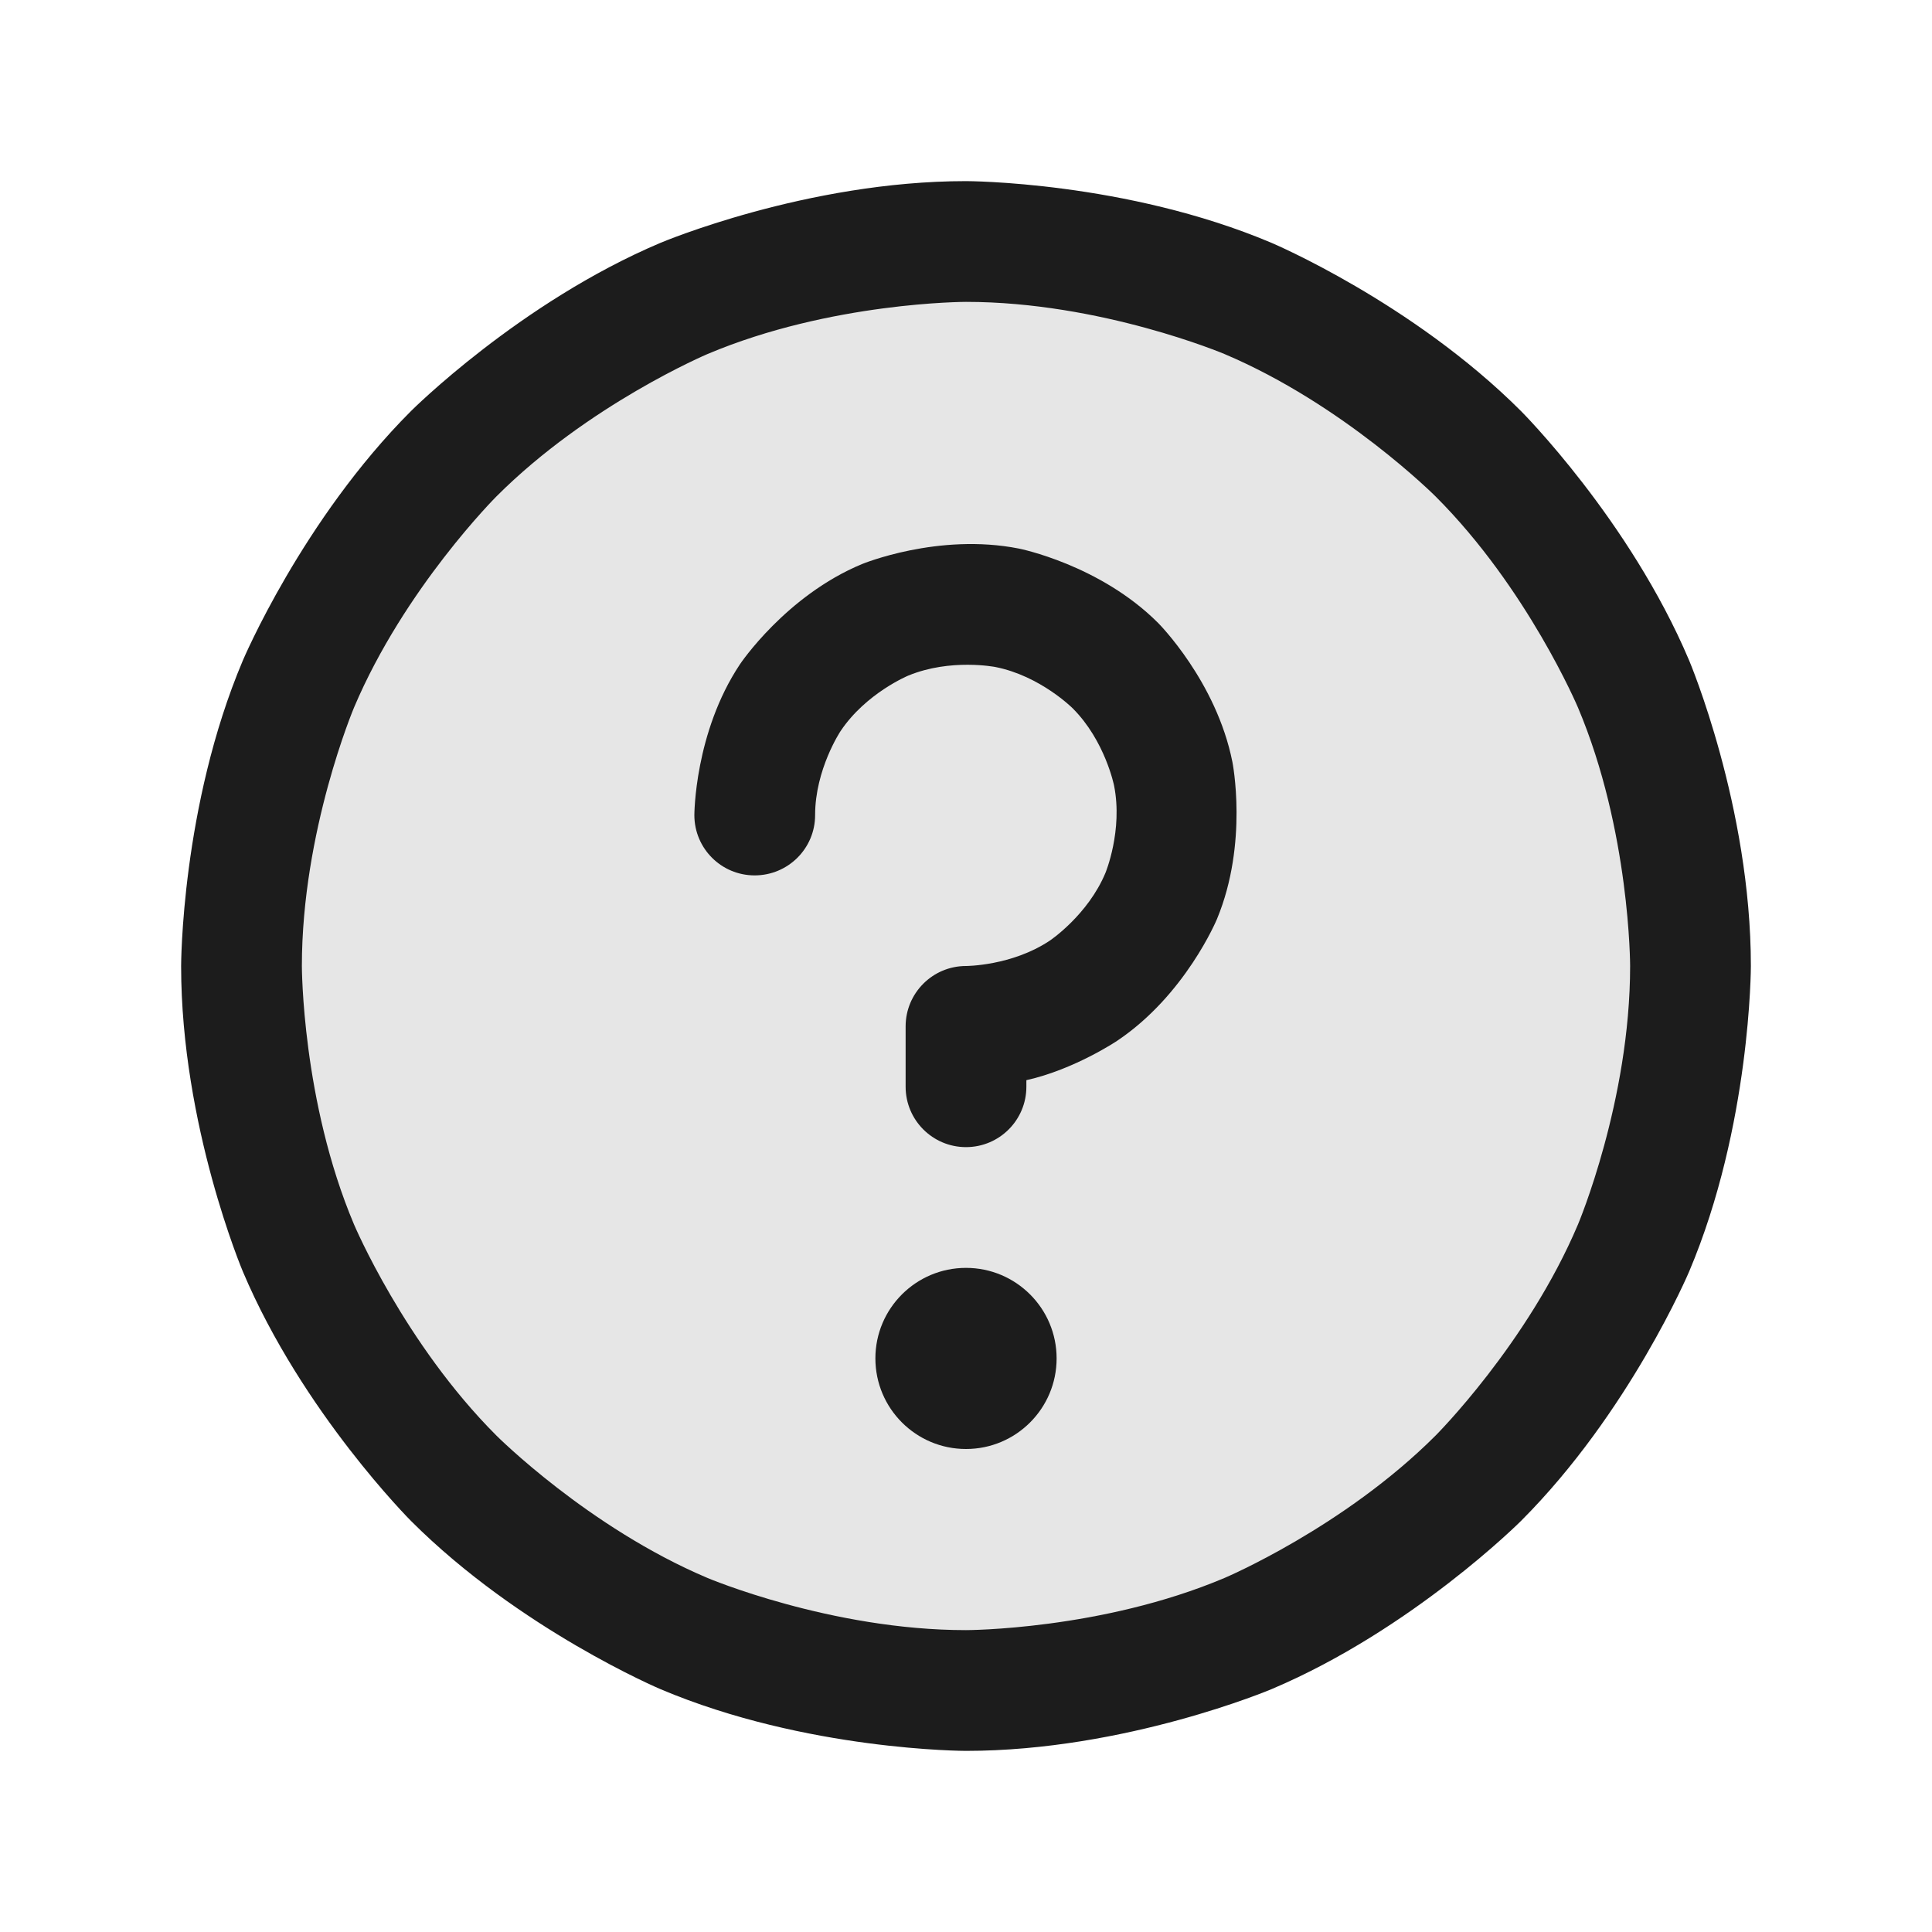
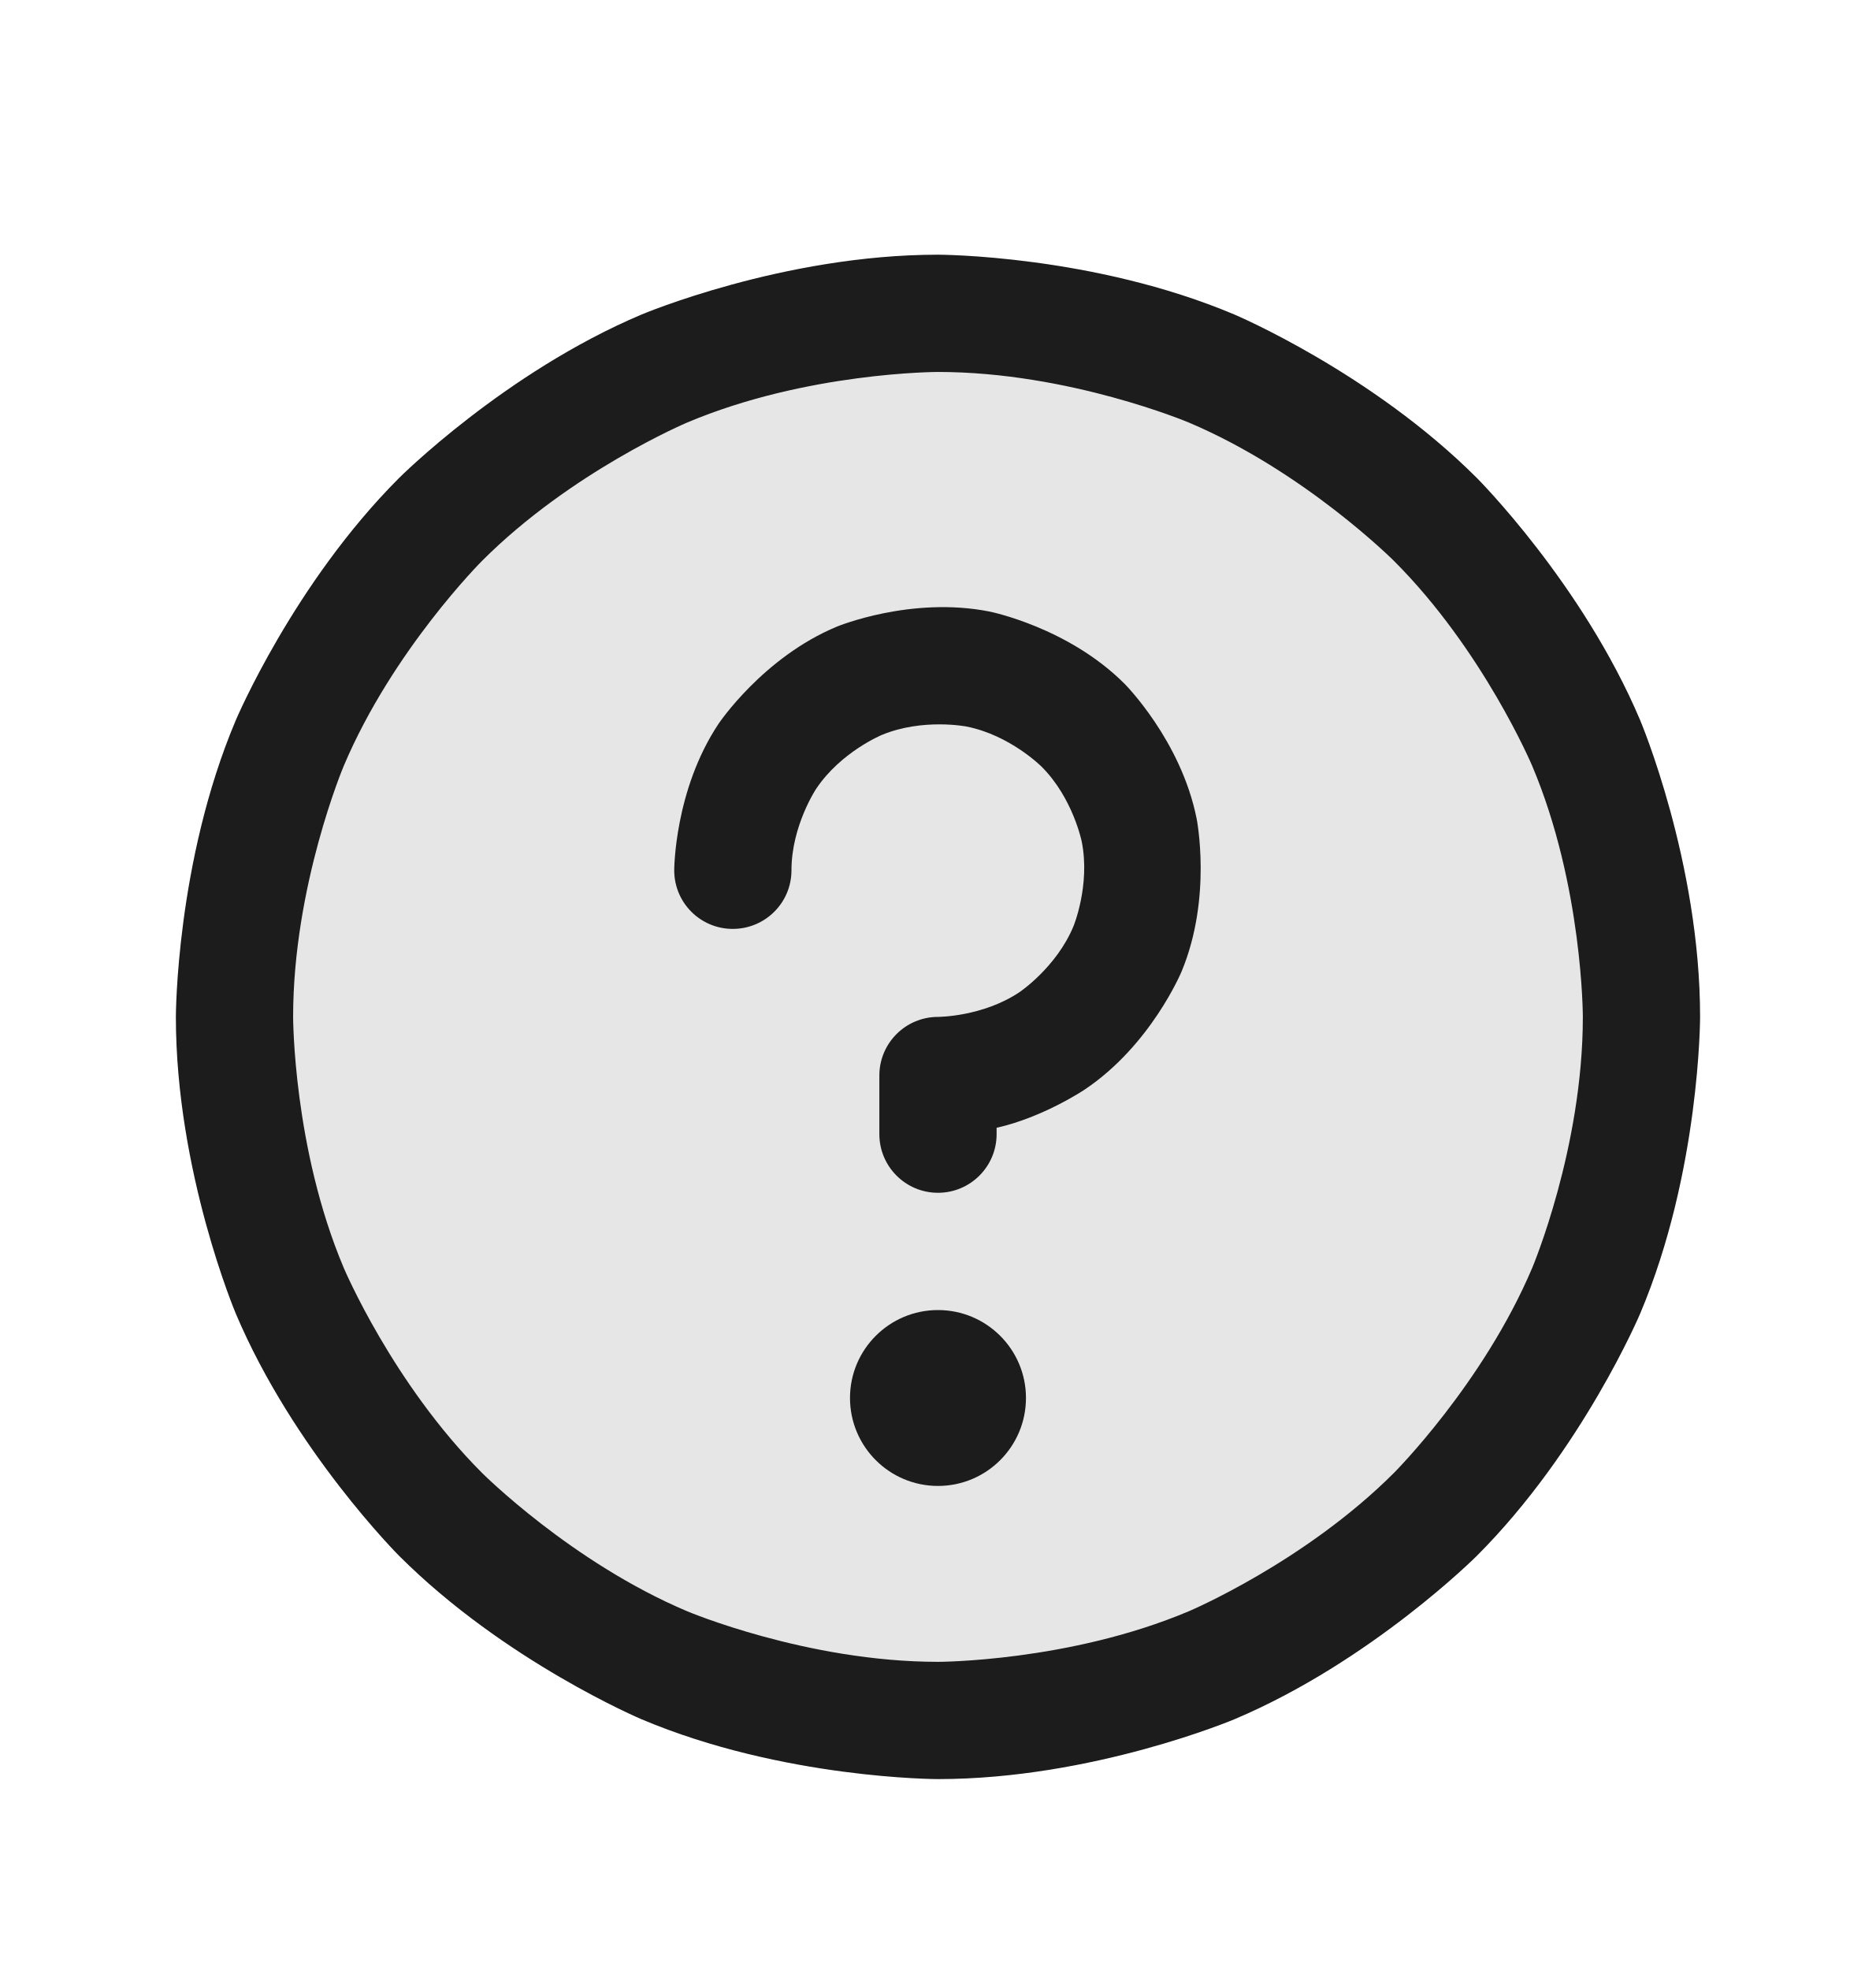
- <svg xmlns="http://www.w3.org/2000/svg" width="20" height="20" viewBox="0 0 20 20" fill="none">
-   <path d="M17.5 10C17.5 14.142 14.142 17.5 10 17.5C5.858 17.5 2.5 14.142 2.5 10C2.5 5.858 5.858 2.5 10 2.5C14.142 2.5 17.5 5.858 17.5 10Z" fill="#E6E6E6" />
-   <path fill-rule="evenodd" clip-rule="evenodd" d="M10 1.875C10 1.875 11.653 1.875 13.163 2.514C13.163 2.514 14.621 3.131 15.745 4.255C15.745 4.255 16.869 5.379 17.486 6.837C17.486 6.837 18.125 8.347 18.125 10C18.125 10 18.125 11.653 17.486 13.163C17.486 13.163 16.869 14.621 15.745 15.745C15.745 15.745 14.621 16.869 13.163 17.486C13.163 17.486 11.653 18.125 10 18.125C10 18.125 8.347 18.125 6.837 17.486C6.837 17.486 5.379 16.869 4.255 15.745C4.255 15.745 3.131 14.621 2.514 13.163C2.514 13.163 1.875 11.653 1.875 10C1.875 10 1.875 8.347 2.514 6.837C2.514 6.837 3.131 5.379 4.255 4.255C4.255 4.255 5.379 3.131 6.837 2.514C6.837 2.514 8.347 1.875 10 1.875ZM10 3.125C10 3.125 8.601 3.125 7.324 3.665C7.324 3.665 6.09 4.187 5.139 5.139C5.139 5.139 4.187 6.09 3.665 7.324C3.665 7.324 3.125 8.601 3.125 10C3.125 10 3.125 11.399 3.665 12.676C3.665 12.676 4.187 13.909 5.139 14.861C5.139 14.861 6.09 15.813 7.324 16.335C7.324 16.335 8.601 16.875 10 16.875C10 16.875 11.399 16.875 12.676 16.335C12.676 16.335 13.909 15.813 14.861 14.861C14.861 14.861 15.813 13.909 16.335 12.676C16.335 12.676 16.875 11.399 16.875 10C16.875 10 16.875 8.601 16.335 7.324C16.335 7.324 15.813 6.09 14.861 5.139C14.861 5.139 13.909 4.187 12.676 3.665C12.676 3.665 11.399 3.125 10 3.125Z" fill="#1C1C1C" />
-   <path d="M10.938 14.062C10.938 14.58 10.518 15 10 15C9.482 15 9.062 14.58 9.062 14.062C9.062 13.545 9.482 13.125 10 13.125C10.518 13.125 10.938 13.545 10.938 14.062Z" fill="#1C1C1C" />
-   <path d="M7.661 6.875C7.188 7.584 7.188 8.438 7.188 8.438C7.188 8.783 7.467 9.062 7.812 9.062C8.158 9.062 8.438 8.783 8.438 8.438C8.438 7.964 8.701 7.569 8.701 7.569C8.964 7.175 9.402 6.994 9.402 6.994C9.84 6.813 10.305 6.905 10.305 6.905C10.77 6.997 11.105 7.333 11.105 7.333C11.44 7.668 11.533 8.133 11.533 8.133C11.625 8.598 11.444 9.035 11.444 9.035C11.262 9.473 10.868 9.737 10.868 9.737C10.474 10 10 10 10 10C9.655 10 9.375 10.28 9.375 10.625V11.25C9.375 11.595 9.655 11.875 10 11.875C10.345 11.875 10.625 11.595 10.625 11.25V11.182C11.122 11.071 11.562 10.776 11.562 10.776C12.272 10.302 12.598 9.514 12.598 9.514C12.925 8.726 12.758 7.889 12.758 7.889C12.592 7.052 11.989 6.449 11.989 6.449C11.386 5.845 10.549 5.679 10.549 5.679C9.712 5.513 8.924 5.839 8.924 5.839C8.135 6.166 7.661 6.875 7.661 6.875Z" fill="#1C1C1C" />
+ <svg xmlns="http://www.w3.org/2000/svg" width="20" height="21" viewBox="0 0 20 21" fill="none">
+   <path d="M17.5 10.84C17.5 14.982 14.142 18.34 10 18.34C5.858 18.34 2.5 14.982 2.5 10.84C2.5 6.698 5.858 3.34 10 3.34C14.142 3.34 17.5 6.698 17.5 10.84Z" fill="#E6E6E6" />
+   <path fill-rule="evenodd" clip-rule="evenodd" d="M10 2.715C10 2.715 11.653 2.715 13.163 3.354C13.163 3.354 14.621 3.971 15.745 5.095C15.745 5.095 16.869 6.219 17.486 7.677C17.486 7.677 18.125 9.187 18.125 10.84C18.125 10.84 18.125 12.493 17.486 14.003C17.486 14.003 16.869 15.461 15.745 16.585C15.745 16.585 14.621 17.709 13.163 18.326C13.163 18.326 11.653 18.965 10 18.965C10 18.965 8.347 18.965 6.837 18.326C6.837 18.326 5.379 17.709 4.255 16.585C4.255 16.585 3.131 15.461 2.514 14.003C2.514 14.003 1.875 12.493 1.875 10.84C1.875 10.84 1.875 9.187 2.514 7.677C2.514 7.677 3.131 6.219 4.255 5.095C4.255 5.095 5.379 3.971 6.837 3.354C6.837 3.354 8.347 2.715 10 2.715ZM10 3.965C10 3.965 8.601 3.965 7.324 4.505C7.324 4.505 6.09 5.027 5.139 5.979C5.139 5.979 4.187 6.93 3.665 8.164C3.665 8.164 3.125 9.441 3.125 10.84C3.125 10.84 3.125 12.239 3.665 13.516C3.665 13.516 4.187 14.749 5.139 15.701C5.139 15.701 6.09 16.653 7.324 17.175C7.324 17.175 8.601 17.715 10 17.715C10 17.715 11.399 17.715 12.676 17.175C12.676 17.175 13.909 16.653 14.861 15.701C14.861 15.701 15.813 14.749 16.335 13.516C16.335 13.516 16.875 12.239 16.875 10.84C16.875 10.84 16.875 9.441 16.335 8.164C16.335 8.164 15.813 6.93 14.861 5.979C14.861 5.979 13.909 5.027 12.676 4.505C12.676 4.505 11.399 3.965 10 3.965Z" fill="#1C1C1C" />
+   <path d="M10.938 14.902C10.938 15.42 10.518 15.84 10 15.84C9.482 15.84 9.062 15.42 9.062 14.902C9.062 14.385 9.482 13.965 10 13.965C10.518 13.965 10.938 14.385 10.938 14.902Z" fill="#1C1C1C" />
+   <path d="M7.661 7.715C7.188 8.424 7.188 9.277 7.188 9.277C7.188 9.623 7.467 9.902 7.812 9.902C8.158 9.902 8.438 9.623 8.438 9.277C8.438 8.804 8.701 8.409 8.701 8.409C8.964 8.015 9.402 7.834 9.402 7.834C9.84 7.653 10.305 7.745 10.305 7.745C10.77 7.837 11.105 8.173 11.105 8.173C11.44 8.508 11.533 8.973 11.533 8.973C11.625 9.438 11.444 9.875 11.444 9.875C11.262 10.313 10.868 10.577 10.868 10.577C10.474 10.84 10 10.84 10 10.84C9.655 10.84 9.375 11.12 9.375 11.465V12.09C9.375 12.435 9.655 12.715 10 12.715C10.345 12.715 10.625 12.435 10.625 12.09V12.022C11.122 11.911 11.562 11.616 11.562 11.616C12.272 11.142 12.598 10.354 12.598 10.354C12.925 9.566 12.758 8.729 12.758 8.729C12.592 7.892 11.989 7.289 11.989 7.289C11.386 6.685 10.549 6.519 10.549 6.519C9.712 6.353 8.924 6.679 8.924 6.679C8.135 7.006 7.661 7.715 7.661 7.715Z" fill="#1C1C1C" />
</svg>
